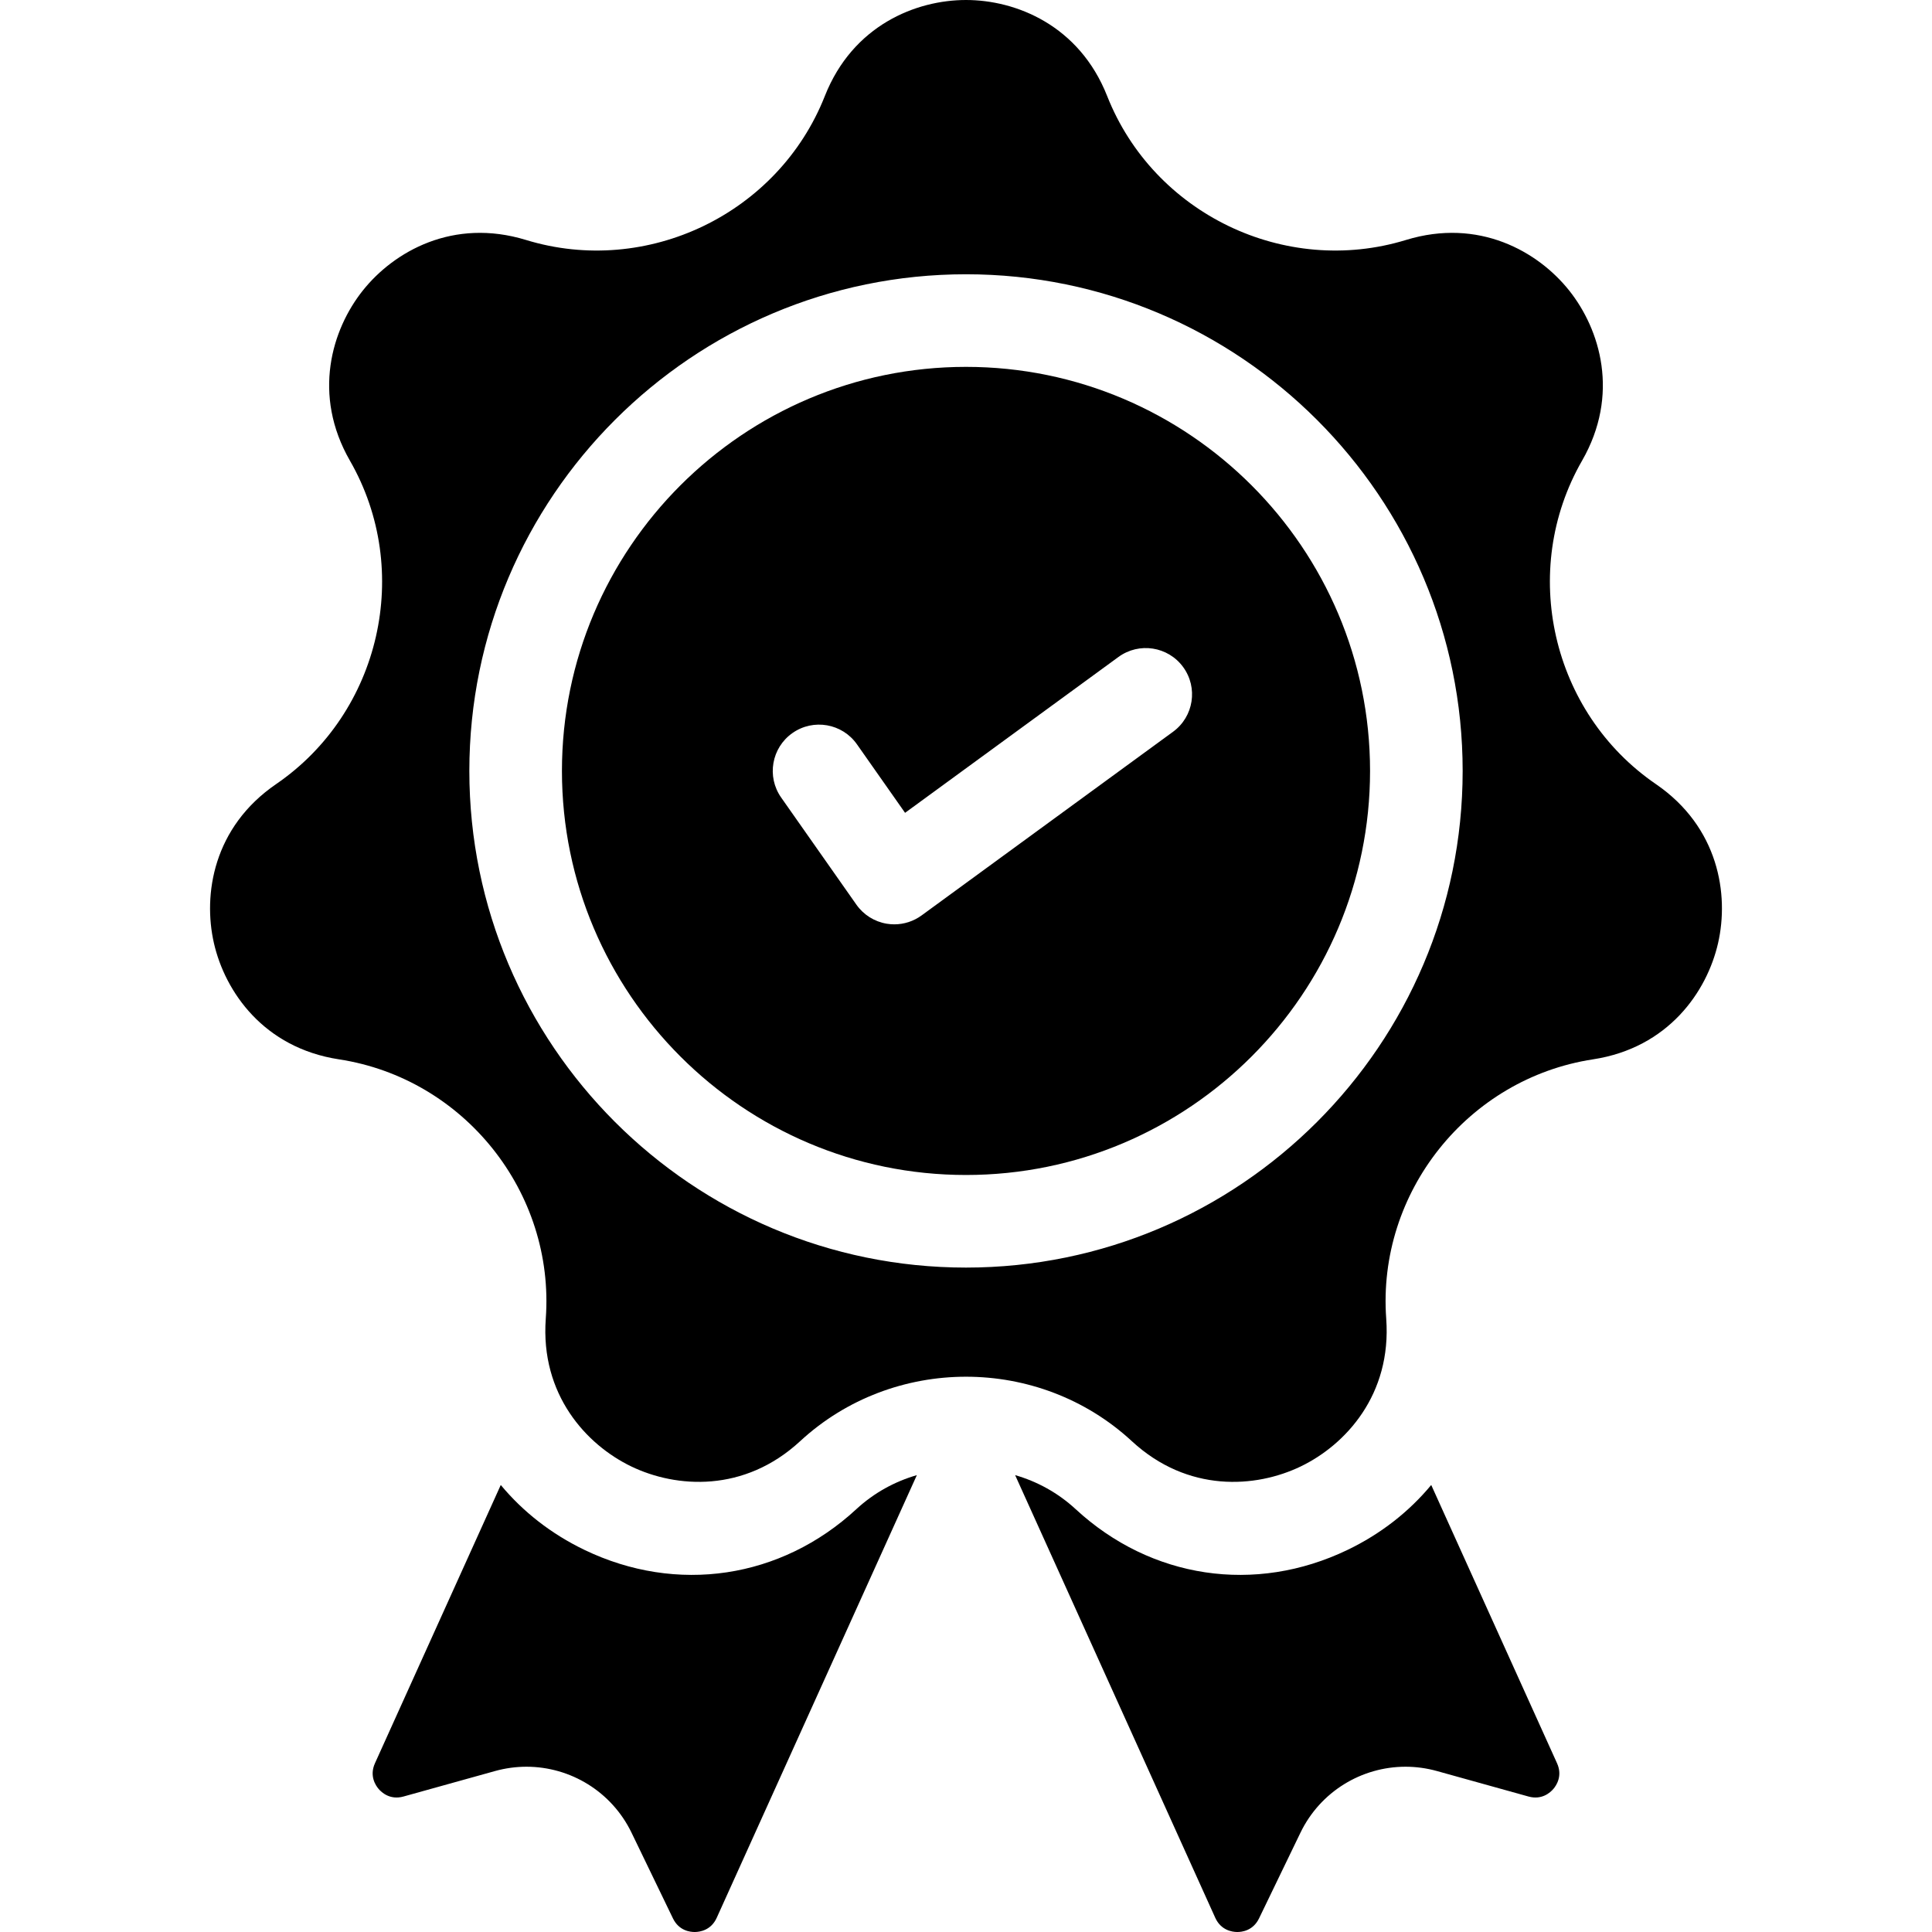
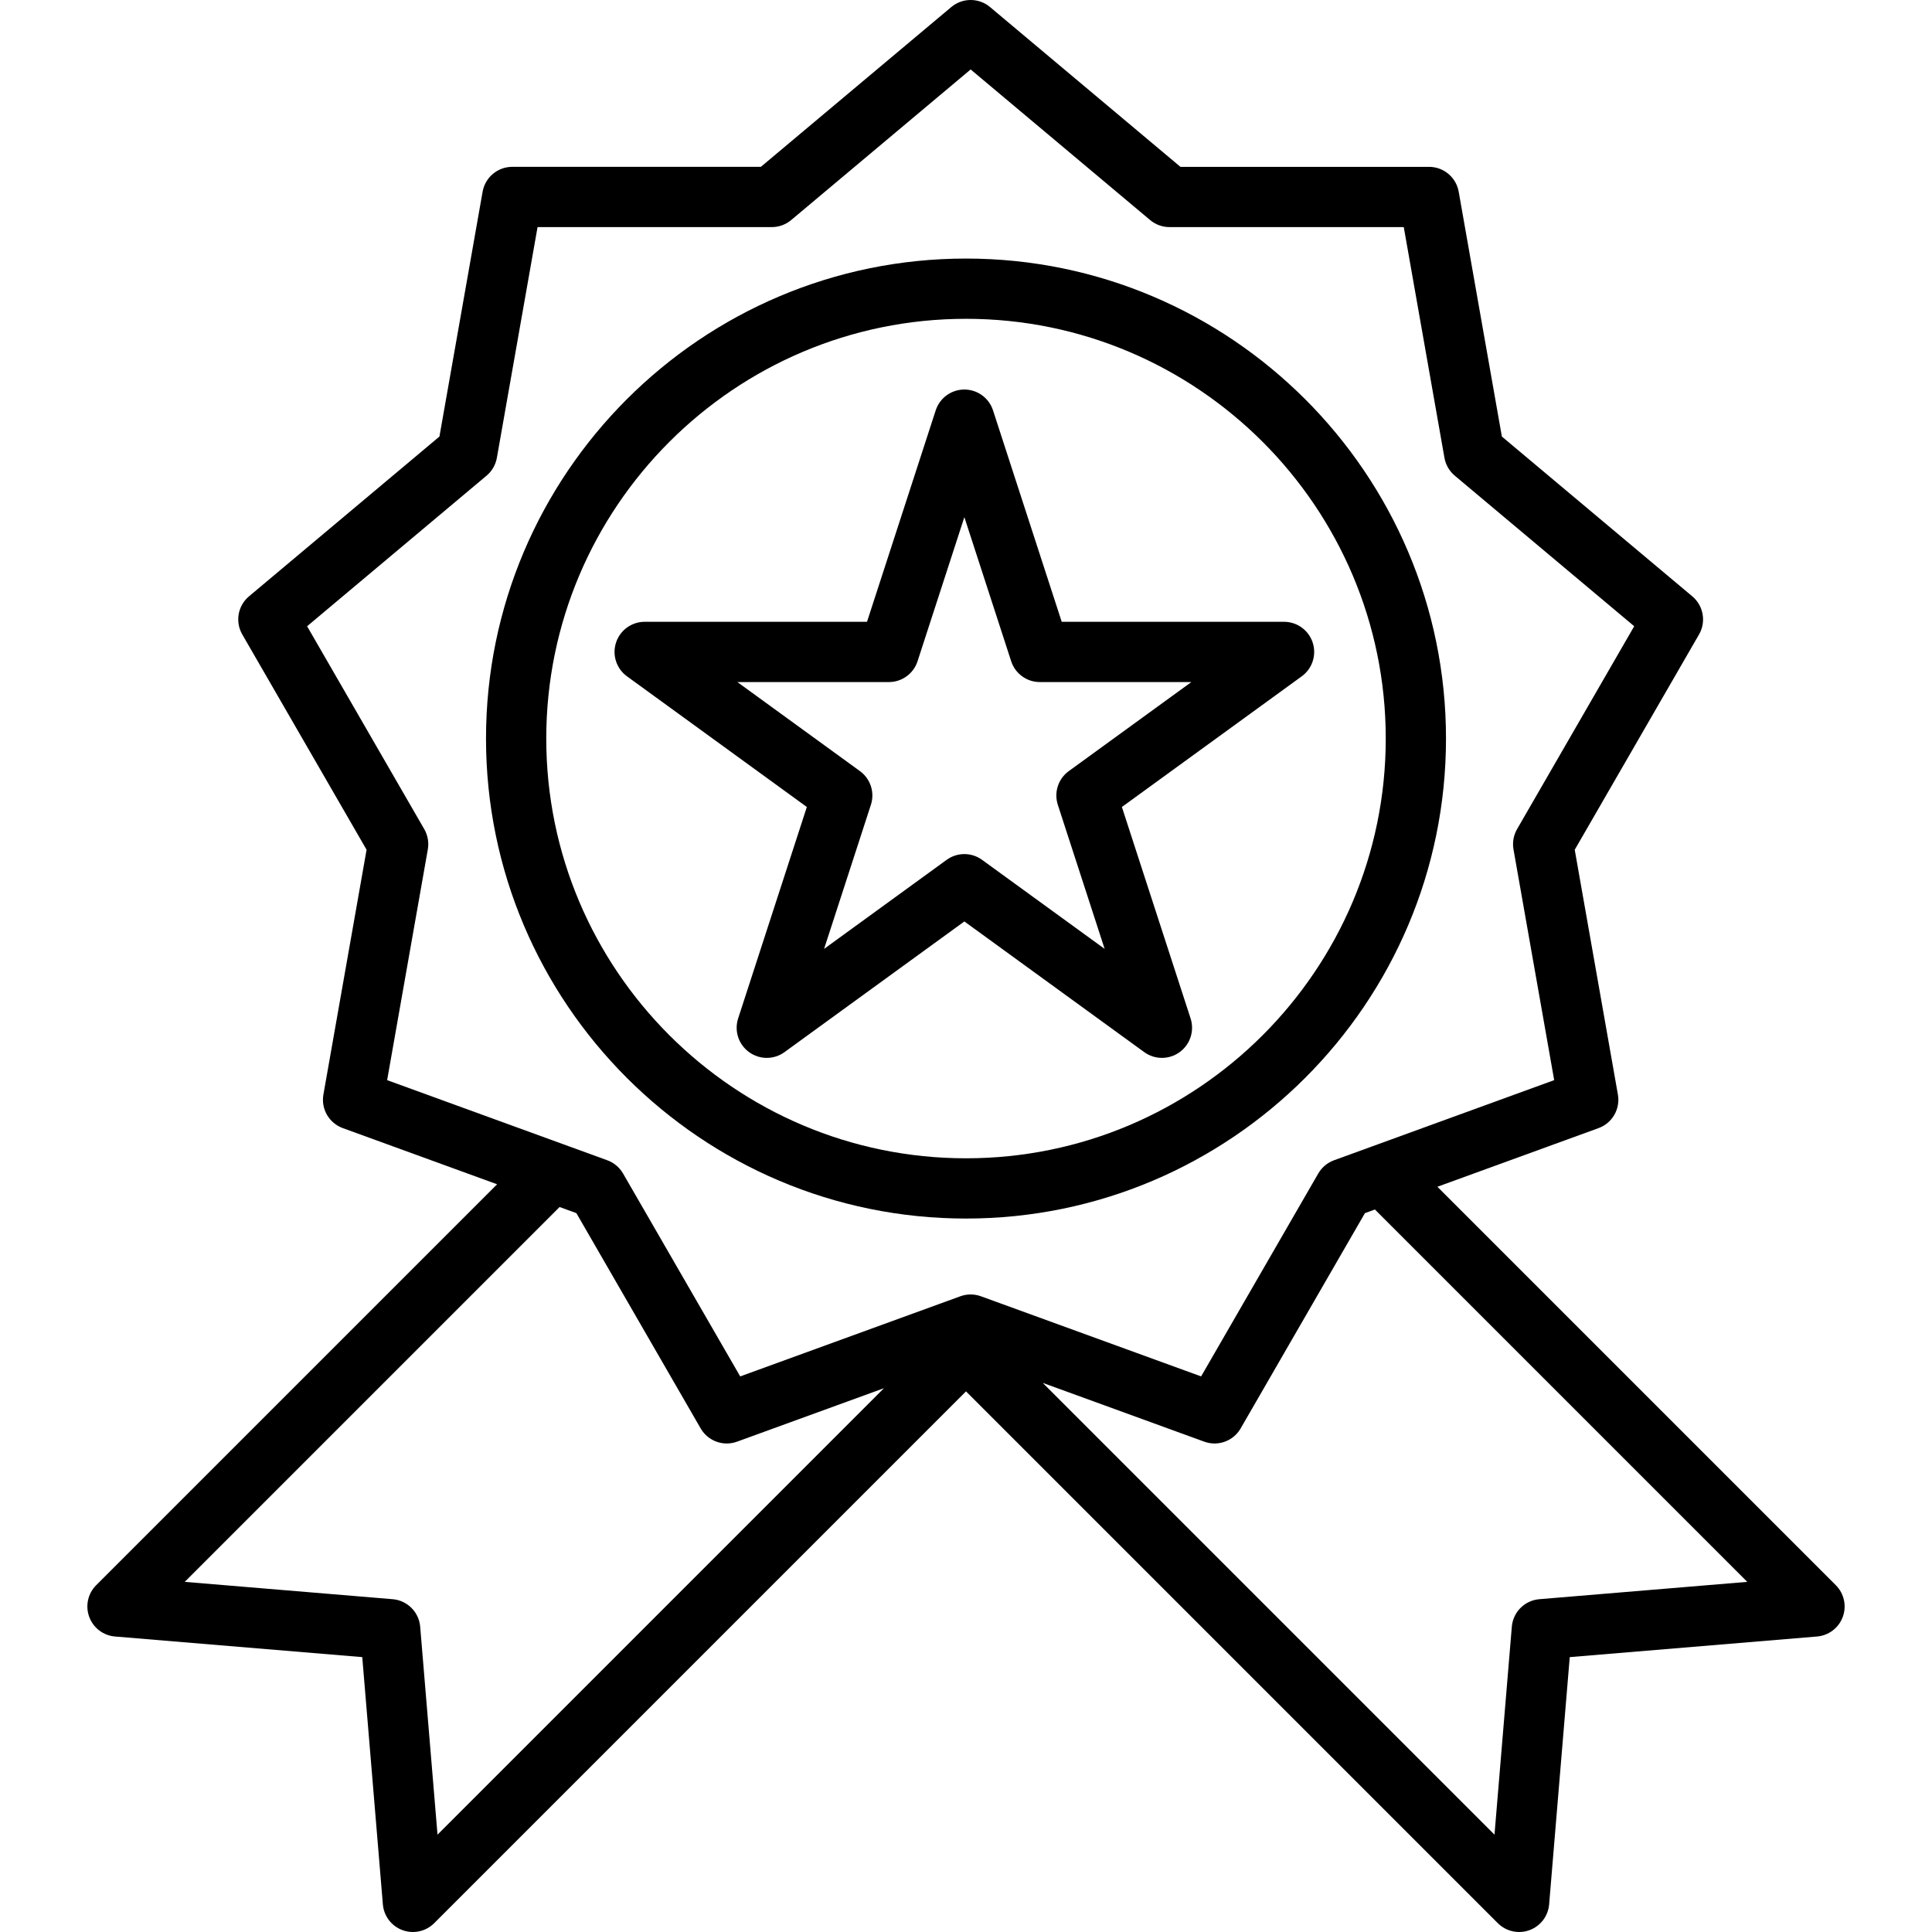
- <svg xmlns="http://www.w3.org/2000/svg" version="1.1" id="Layer_1" x="0px" y="0px" viewBox="0 0 512 512" style="enable-background:new 0 0 512 512;" xml:space="preserve">
+ <svg xmlns="http://www.w3.org/2000/svg" version="1.1" id="Layer_1" x="0px" y="0px" viewBox="0 0 512.001 512.001" style="enable-background:new 0 0 512.001 512.001;" xml:space="preserve">
  <g>
    <g>
-       <path d="M226.932,399.948c-19.96,18.445-47.567,22.576-72.053,10.786c-8.852-4.263-16.322-10.149-22.17-17.199l-33.341,73.744    c-1.517,3.355,0.177,5.884,0.975,6.815c0.798,0.93,3.039,2.989,6.585,2.003l24.272-6.756c2.766-0.769,5.562-1.14,8.319-1.14    c11.631,0,22.578,6.583,27.849,17.492l10.962,22.685c1.601,3.315,4.604,3.646,5.854,3.621c1.226-0.016,4.242-0.414,5.758-3.769    l53.033-117.304C237.148,392.603,231.63,395.606,226.932,399.948z" />
+       <path d="M486.509,420.091L380.924,314.505l42.706-15.543c3.641-1.325,5.805-5.073,5.131-8.889l-11.44-64.877l32.939-57.053    c1.937-3.355,1.186-7.617-1.782-10.107l-50.466-42.345l-11.44-64.878c-0.673-3.815-3.987-6.596-7.862-6.596h-65.88L262.367,1.868    c-2.969-2.491-7.296-2.491-10.265,0l-50.465,42.346h-65.879c-3.875,0-7.189,2.781-7.862,6.596l-11.44,64.877l-50.467,42.346    c-2.968,2.49-3.719,6.752-1.782,10.107l32.94,57.053l-11.44,64.877c-0.674,3.816,1.49,7.563,5.131,8.889l40.899,14.885    L25.492,420.091c-2.197,2.198-2.92,5.474-1.85,8.392c1.069,2.919,3.735,4.951,6.833,5.209l65.527,5.462l5.462,65.526    c0.258,3.098,2.29,5.764,5.209,6.833c0.896,0.329,1.824,0.488,2.745,0.488c2.081,0,4.123-0.814,5.647-2.338l140.936-140.936    l140.936,140.936c1.525,1.524,3.566,2.338,5.647,2.338c0.921,0,1.85-0.159,2.745-0.488c2.919-1.069,4.951-3.735,5.208-6.833    L416,439.155l65.526-5.462c3.098-0.258,5.764-2.29,6.833-5.21C489.429,425.564,488.706,422.29,486.509,420.091z M115.946,486.201    l-4.593-55.105c-0.324-3.885-3.406-6.969-7.293-7.293l-55.105-4.593l99.338-99.338l4.451,1.62l32.939,57.053    c1.46,2.529,4.13,3.993,6.916,3.993c0.91,0,1.832-0.156,2.729-0.482l38.927-14.168L115.946,486.201z M263.744,344.904    l-3.781-1.375c-1.763-0.643-3.697-0.643-5.46,0l-5.6,2.038l-52.741,19.195l-31.043-53.768c-0.939-1.625-2.419-2.868-4.183-3.511    l-11.96-4.354l-46.381-16.88l10.782-61.141c0.327-1.85-0.009-3.754-0.947-5.38l-31.044-53.768l47.562-39.908    c1.438-1.206,2.405-2.88,2.729-4.728l10.781-61.142h62.085c1.878,0,3.695-0.661,5.132-1.868l47.56-39.908l47.56,39.908    c1.438,1.207,3.255,1.868,5.132,1.868h62.086l10.781,61.142c0.326,1.848,1.292,3.523,2.729,4.728l47.561,39.908l-31.043,53.768    c-0.939,1.625-1.274,3.53-0.948,5.379l10.782,61.141l-48.188,17.539l-10.154,3.696c-1.763,0.643-3.245,1.885-4.183,3.511    l-31.042,53.768l-54.55-19.854C263.753,344.906,263.748,344.906,263.744,344.904z M407.942,423.804    c-3.885,0.324-6.969,3.406-7.293,7.293l-4.592,55.105L276.334,366.476l42.806,15.581c0.897,0.327,1.819,0.482,2.729,0.482    c2.786,0,5.456-1.464,6.916-3.993l32.938-57.053l2.644-0.962l98.68,98.68L407.942,423.804z" />
    </g>
  </g>
  <g>
    <g>
-       <path d="M412.631,467.279l-33.341-73.744c-5.848,7.051-13.318,12.937-22.17,17.199c-24.487,11.79-52.093,7.659-72.053-10.786    c-4.698-4.342-10.216-7.345-16.045-9.022l53.033,117.304c1.517,3.356,4.533,3.753,5.758,3.769c1.25,0.025,4.253-0.306,5.854-3.621    l10.962-22.685c5.27-10.909,16.218-17.492,27.849-17.492c2.757,0,5.554,0.371,8.319,1.14l24.272,6.756    c3.546,0.987,5.788-1.072,6.585-2.003C412.454,473.162,414.148,470.633,412.631,467.279z" />
+       <path d="M256.002,68.521c-70.141,0-127.204,57.063-127.204,127.204s57.064,127.203,127.204,127.203    c70.141,0,127.203-57.063,127.203-127.203S326.142,68.521,256.002,68.521z M256.002,306.961    c-61.336,0-111.237-49.901-111.237-111.237S194.666,84.488,256.002,84.488c61.335,0,111.237,49.901,111.237,111.237    S317.337,306.961,256.002,306.961z" />
    </g>
  </g>
  <g>
    <g>
-       <path d="M438.821,207.791c-27.69-18.96-36.282-56.605-19.56-85.702c10.051-17.491,4.82-34.775-3.427-45.118    c-8.248-10.34-23.936-19.285-43.223-13.38c-32.084,9.827-66.877-6.925-79.201-38.141C286.002,6.686,269.227,0,256,0    c-13.227,0-30.002,6.686-37.41,25.451c-12.324,31.217-47.114,47.967-79.201,38.141c-19.289-5.904-34.974,3.039-43.223,13.38    c-8.247,10.343-13.478,27.625-3.427,45.118c16.722,29.096,8.13,66.742-19.56,85.702c-16.646,11.399-19.431,29.24-16.489,42.136    c2.942,12.896,13.194,27.761,33.137,30.808c33.174,5.068,57.248,35.256,54.809,68.727c-1.468,20.121,10.745,33.423,22.662,39.163    c11.918,5.739,29.932,6.995,44.748-6.698c12.322-11.387,28.141-17.083,43.953-17.083c15.818,0,31.628,5.693,43.952,17.083    c14.818,13.694,32.833,12.438,44.75,6.698c11.917-5.739,24.129-19.041,22.662-39.162c-2.439-33.471,21.635-63.659,54.809-68.728    c19.943-3.047,30.193-17.913,33.137-30.808C458.252,237.03,455.465,219.189,438.821,207.791z M256,335.923    c-72.575,0-131.619-59.044-131.619-131.619S183.424,72.684,256,72.684c72.576,0,131.619,59.044,131.619,131.619    C387.618,276.878,328.575,335.923,256,335.923z" />
-     </g>
-   </g>
-   <g>
-     <g>
-       <path d="M255.999,97.225c-59.044,0-107.079,48.036-107.079,107.079c0,59.043,48.034,107.079,107.079,107.079    s107.079-48.036,107.079-107.079S315.043,97.225,255.999,97.225z M310.874,193.922l-66.642,48.675    c-2.115,1.545-4.653,2.362-7.237,2.362c-0.666,0-1.335-0.054-2.001-0.164c-3.249-0.537-6.147-2.358-8.041-5.054l-19.934-28.382    c-3.895-5.547-2.556-13.2,2.989-17.095c5.546-3.895,13.198-2.557,17.094,2.989l12.75,18.154l56.548-41.302    c5.473-3.995,13.15-2.803,17.146,2.671C317.543,182.248,316.346,189.924,310.874,193.922z" />
+       <path d="M347.882,170.302c-1.069-3.29-4.134-5.517-7.593-5.517h-58.922l-18.207-56.038c-1.069-3.29-4.134-5.517-7.593-5.517    c-3.458,0-6.524,2.227-7.593,5.517l-18.208,56.038h-58.922c-3.458,0-6.524,2.227-7.593,5.517    c-1.069,3.289,0.102,6.893,2.901,8.926l47.669,34.633l-18.208,56.039c-1.069,3.289,0.102,6.893,2.901,8.926    c1.399,1.017,3.045,1.525,4.692,1.525s3.293-0.509,4.692-1.525l47.669-34.632l47.668,34.632c2.798,2.033,6.587,2.033,9.384,0    c2.798-2.032,3.968-5.636,2.901-8.926l-18.208-56.039l47.669-34.633C347.78,177.195,348.95,173.591,347.882,170.302z     M283.235,204.354c-2.798,2.032-3.969,5.636-2.901,8.926l12.407,38.186l-32.483-23.599c-2.798-2.033-6.587-2.033-9.384,0    l-32.484,23.6l12.407-38.187c1.069-3.289-0.102-6.893-2.901-8.925l-32.482-23.601h40.153c3.458,0,6.524-2.227,7.593-5.517    l12.407-38.186l12.406,38.186c1.069,3.29,4.134,5.517,7.593,5.517h40.153L283.235,204.354z" />
    </g>
  </g>
  <g>
</g>
  <g>
</g>
  <g>
</g>
  <g>
</g>
  <g>
</g>
  <g>
</g>
  <g>
</g>
  <g>
</g>
  <g>
</g>
  <g>
</g>
  <g>
</g>
  <g>
</g>
  <g>
</g>
  <g>
</g>
  <g>
</g>
</svg>
